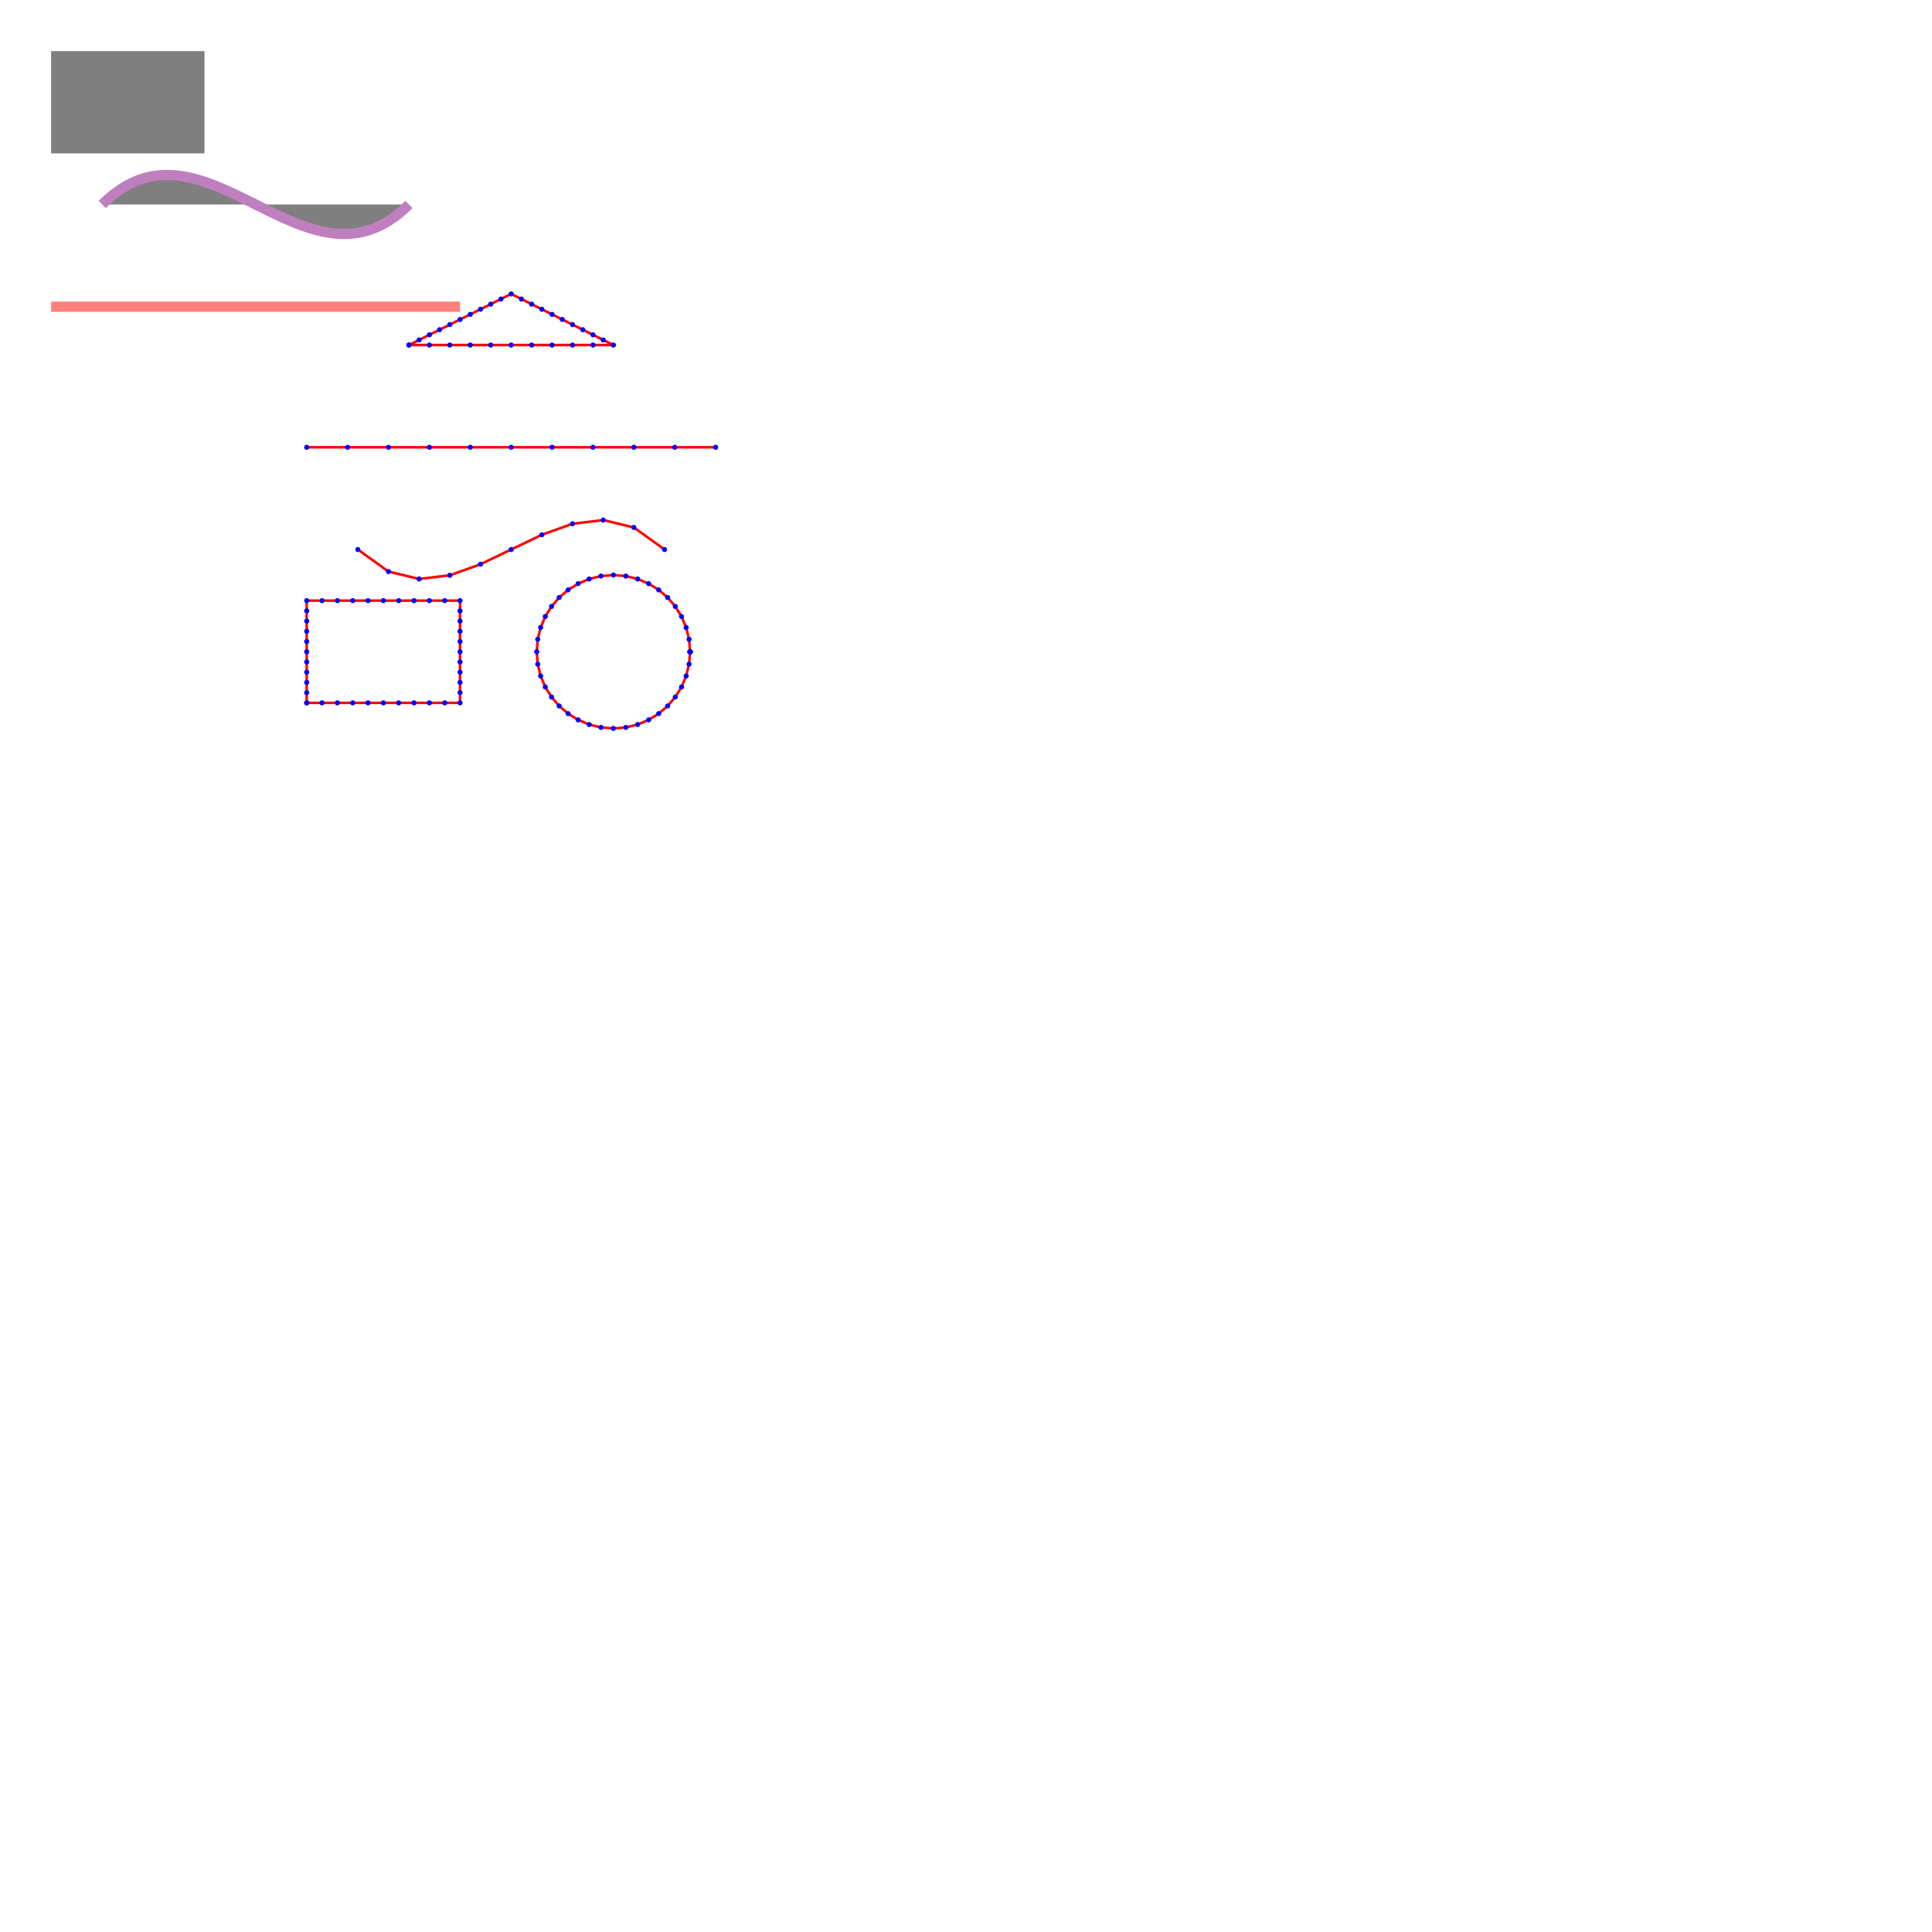
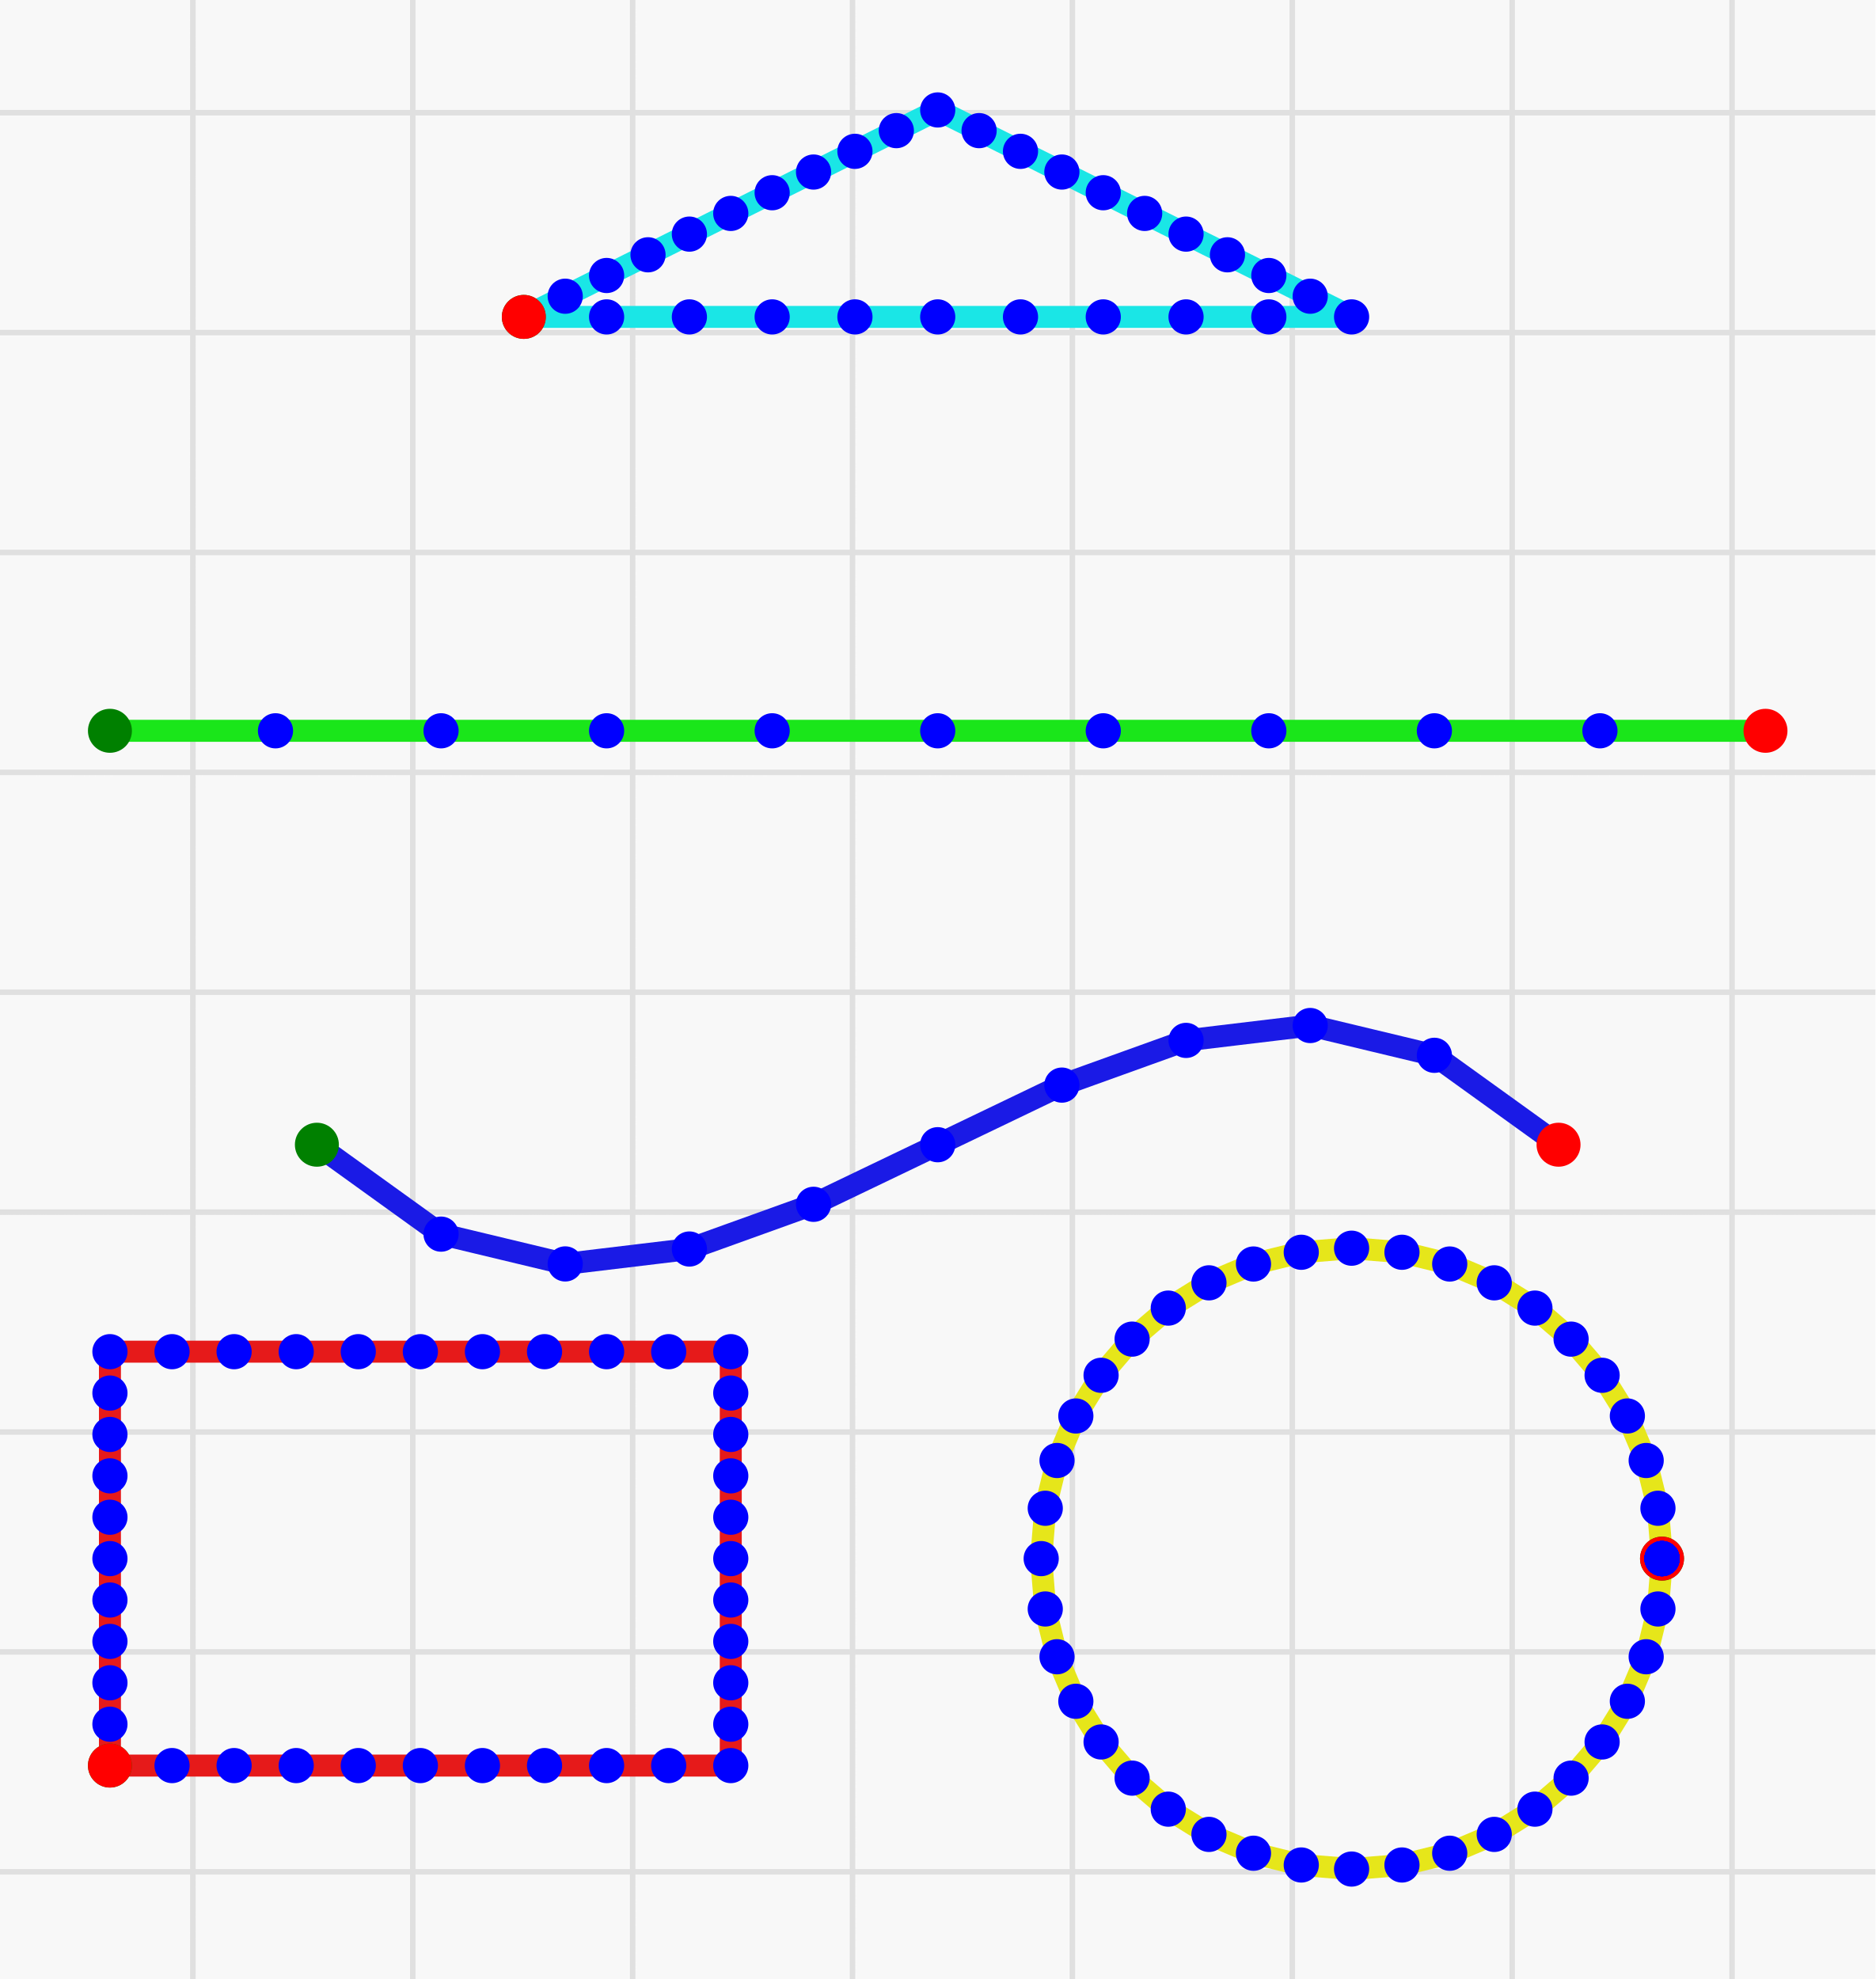
- <svg xmlns="http://www.w3.org/2000/svg" width="377.953mm" height="377.953mm" viewBox="0 0 377.953 377.953">
-   <g opacity="0.5">
-     <path d="M10,10 C20,10 30,10 40,10 C40,16.667 40,23.333 40,30 C30,30 20,30 10,30 C10,23.333 10,16.667 10,10 " fill="#ff" stroke="#0" stroke-width="1" />
-     <path d="M85,20 C85,28.284 78.284,35 70,35 C61.716,35 55,28.284 55,20 C55,11.716 61.716,5 70,5 C78.284,5 85,11.716 85,20 C85,20 85,20 85,20 " fill="#ff00" stroke="#0" stroke-width="1" />
-     <path d="M10,60 C36.667,60 63.333,60 90,60 " fill="#0" stroke="#ff0000" stroke-width="2" />
-     <path d="M30,80 C43.333,80 56.667,80 70,80 C63.333,83.333 56.667,86.667 50,90 C43.333,86.667 36.667,83.333 30,80 " fill="#ffff" stroke="#0" stroke-width="1" />
-     <path d="M20,40 C40,20 60,60 80,40 " fill="#0" stroke="#800080" stroke-width="2" />
-   </g>
-   <polyline points="60,137.5 63,137.5 66,137.5 69,137.5 72,137.5 75,137.5 78,137.5 81,137.5 84,137.5 87,137.5 90,137.5 90,135.5 90,133.5 90,131.5 90,129.5 90,127.5 90,125.5 90,123.5 90,121.5 90,119.5 90,117.5 87,117.5 84,117.5 81,117.5 78,117.5 75,117.5 72,117.5 69,117.5 66,117.5 63,117.5 60,117.5 60,119.5 60,121.5 60,123.5 60,125.5 60,127.5 60,129.5 60,131.5 60,133.5 60,135.5 60,137.5 " fill="none" stroke="red" stroke-width="0.5" />
-   <circle cx="60" cy="137.5" r="0.5" fill="blue" />
-   <circle cx="63" cy="137.5" r="0.5" fill="blue" />
-   <circle cx="66" cy="137.5" r="0.5" fill="blue" />
-   <circle cx="69" cy="137.5" r="0.5" fill="blue" />
-   <circle cx="72" cy="137.5" r="0.5" fill="blue" />
-   <circle cx="75" cy="137.5" r="0.5" fill="blue" />
-   <circle cx="78" cy="137.5" r="0.5" fill="blue" />
-   <circle cx="81" cy="137.5" r="0.5" fill="blue" />
-   <circle cx="84" cy="137.5" r="0.5" fill="blue" />
-   <circle cx="87" cy="137.5" r="0.5" fill="blue" />
-   <circle cx="90" cy="137.5" r="0.5" fill="blue" />
-   <circle cx="90" cy="135.5" r="0.5" fill="blue" />
-   <circle cx="90" cy="133.5" r="0.5" fill="blue" />
-   <circle cx="90" cy="131.5" r="0.5" fill="blue" />
-   <circle cx="90" cy="129.5" r="0.5" fill="blue" />
-   <circle cx="90" cy="127.5" r="0.5" fill="blue" />
-   <circle cx="90" cy="125.5" r="0.5" fill="blue" />
-   <circle cx="90" cy="123.5" r="0.5" fill="blue" />
-   <circle cx="90" cy="121.5" r="0.5" fill="blue" />
-   <circle cx="90" cy="119.5" r="0.5" fill="blue" />
-   <circle cx="90" cy="117.5" r="0.5" fill="blue" />
-   <circle cx="87" cy="117.5" r="0.5" fill="blue" />
-   <circle cx="84" cy="117.5" r="0.5" fill="blue" />
-   <circle cx="81" cy="117.5" r="0.5" fill="blue" />
-   <circle cx="78" cy="117.5" r="0.5" fill="blue" />
-   <circle cx="75" cy="117.5" r="0.5" fill="blue" />
-   <circle cx="72" cy="117.5" r="0.5" fill="blue" />
-   <circle cx="69" cy="117.5" r="0.5" fill="blue" />
-   <circle cx="66" cy="117.5" r="0.5" fill="blue" />
-   <circle cx="63" cy="117.5" r="0.5" fill="blue" />
-   <circle cx="60" cy="117.5" r="0.5" fill="blue" />
-   <circle cx="60" cy="119.5" r="0.5" fill="blue" />
-   <circle cx="60" cy="121.5" r="0.5" fill="blue" />
-   <circle cx="60" cy="123.5" r="0.5" fill="blue" />
-   <circle cx="60" cy="125.5" r="0.5" fill="blue" />
-   <circle cx="60" cy="127.5" r="0.5" fill="blue" />
-   <circle cx="60" cy="129.5" r="0.5" fill="blue" />
-   <circle cx="60" cy="131.5" r="0.5" fill="blue" />
-   <circle cx="60" cy="133.5" r="0.5" fill="blue" />
-   <circle cx="60" cy="135.5" r="0.5" fill="blue" />
-   <circle cx="60" cy="137.5" r="0.5" fill="blue" />
-   <polyline points="135,127.5 134.804,125.067 134.235,122.759 133.326,120.607 132.106,118.641 130.607,116.893 128.859,115.394 126.893,114.174 124.741,113.265 122.433,112.696 120,112.5 117.567,112.696 115.259,113.265 113.107,114.174 111.141,115.394 109.393,116.893 107.894,118.641 106.674,120.607 105.765,122.759 105.196,125.067 105,127.5 105.196,129.933 105.765,132.241 106.674,134.393 107.894,136.359 109.393,138.107 111.141,139.606 113.107,140.826 115.259,141.735 117.567,142.304 120,142.5 122.433,142.304 124.741,141.735 126.893,140.826 128.859,139.606 130.607,138.107 132.106,136.359 133.326,134.393 134.235,132.241 134.804,129.933 135,127.5 135,127.5 135,127.5 135,127.5 135,127.5 135,127.5 135,127.5 135,127.5 135,127.5 135,127.5 135,127.5 " fill="none" stroke="red" stroke-width="0.5" />
-   <circle cx="135" cy="127.5" r="0.5" fill="blue" />
-   <circle cx="134.804" cy="125.067" r="0.5" fill="blue" />
-   <circle cx="134.235" cy="122.759" r="0.5" fill="blue" />
-   <circle cx="133.326" cy="120.607" r="0.5" fill="blue" />
-   <circle cx="132.106" cy="118.641" r="0.5" fill="blue" />
-   <circle cx="130.607" cy="116.893" r="0.5" fill="blue" />
-   <circle cx="128.859" cy="115.394" r="0.5" fill="blue" />
-   <circle cx="126.893" cy="114.174" r="0.5" fill="blue" />
-   <circle cx="124.741" cy="113.265" r="0.5" fill="blue" />
-   <circle cx="122.433" cy="112.696" r="0.5" fill="blue" />
-   <circle cx="120" cy="112.5" r="0.5" fill="blue" />
-   <circle cx="117.567" cy="112.696" r="0.5" fill="blue" />
-   <circle cx="115.259" cy="113.265" r="0.5" fill="blue" />
-   <circle cx="113.107" cy="114.174" r="0.5" fill="blue" />
-   <circle cx="111.141" cy="115.394" r="0.5" fill="blue" />
-   <circle cx="109.393" cy="116.893" r="0.5" fill="blue" />
-   <circle cx="107.894" cy="118.641" r="0.5" fill="blue" />
-   <circle cx="106.674" cy="120.607" r="0.5" fill="blue" />
-   <circle cx="105.765" cy="122.759" r="0.5" fill="blue" />
-   <circle cx="105.196" cy="125.067" r="0.5" fill="blue" />
-   <circle cx="105" cy="127.5" r="0.5" fill="blue" />
-   <circle cx="105.196" cy="129.933" r="0.5" fill="blue" />
-   <circle cx="105.765" cy="132.241" r="0.5" fill="blue" />
-   <circle cx="106.674" cy="134.393" r="0.5" fill="blue" />
-   <circle cx="107.894" cy="136.359" r="0.5" fill="blue" />
-   <circle cx="109.393" cy="138.107" r="0.5" fill="blue" />
-   <circle cx="111.141" cy="139.606" r="0.5" fill="blue" />
-   <circle cx="113.107" cy="140.826" r="0.5" fill="blue" />
-   <circle cx="115.259" cy="141.735" r="0.5" fill="blue" />
-   <circle cx="117.567" cy="142.304" r="0.5" fill="blue" />
-   <circle cx="120" cy="142.5" r="0.5" fill="blue" />
-   <circle cx="122.433" cy="142.304" r="0.5" fill="blue" />
-   <circle cx="124.741" cy="141.735" r="0.5" fill="blue" />
-   <circle cx="126.893" cy="140.826" r="0.5" fill="blue" />
-   <circle cx="128.859" cy="139.606" r="0.5" fill="blue" />
-   <circle cx="130.607" cy="138.107" r="0.5" fill="blue" />
-   <circle cx="132.106" cy="136.359" r="0.5" fill="blue" />
-   <circle cx="133.326" cy="134.393" r="0.5" fill="blue" />
-   <circle cx="134.235" cy="132.241" r="0.5" fill="blue" />
-   <circle cx="134.804" cy="129.933" r="0.5" fill="blue" />
-   <circle cx="135" cy="127.5" r="0.5" fill="blue" />
-   <circle cx="135" cy="127.5" r="0.5" fill="blue" />
-   <circle cx="135" cy="127.5" r="0.5" fill="blue" />
-   <circle cx="135" cy="127.5" r="0.5" fill="blue" />
-   <circle cx="135" cy="127.5" r="0.5" fill="blue" />
-   <circle cx="135" cy="127.5" r="0.5" fill="blue" />
-   <circle cx="135" cy="127.5" r="0.5" fill="blue" />
-   <circle cx="135" cy="127.5" r="0.5" fill="blue" />
-   <circle cx="135" cy="127.5" r="0.5" fill="blue" />
-   <circle cx="135" cy="127.5" r="0.5" fill="blue" />
-   <circle cx="135" cy="127.5" r="0.5" fill="blue" />
-   <polyline points="60,87.5 68,87.5 76,87.5 84,87.5 92,87.5 100,87.5 108,87.5 116,87.5 124,87.5 132,87.5 140,87.5 " fill="none" stroke="red" stroke-width="0.5" />
-   <circle cx="60" cy="87.5" r="0.5" fill="blue" />
-   <circle cx="68" cy="87.5" r="0.5" fill="blue" />
-   <circle cx="76" cy="87.5" r="0.5" fill="blue" />
-   <circle cx="84" cy="87.5" r="0.5" fill="blue" />
-   <circle cx="92" cy="87.5" r="0.5" fill="blue" />
-   <circle cx="100" cy="87.5" r="0.5" fill="blue" />
-   <circle cx="108" cy="87.5" r="0.5" fill="blue" />
-   <circle cx="116" cy="87.5" r="0.5" fill="blue" />
-   <circle cx="124" cy="87.5" r="0.5" fill="blue" />
-   <circle cx="132" cy="87.5" r="0.5" fill="blue" />
-   <circle cx="140" cy="87.5" r="0.5" fill="blue" />
-   <polyline points="80,67.5 84,67.5 88,67.5 92,67.5 96,67.5 100,67.5 104,67.5 108,67.5 112,67.5 116,67.5 120,67.5 118,66.5 116,65.5 114,64.5 112,63.5 110,62.5 108,61.5 106,60.5 104,59.5 102,58.5 100,57.5 98,58.5 96,59.5 94,60.5 92,61.5 90,62.5 88,63.5 86,64.5 84,65.5 82,66.5 80,67.5 " fill="none" stroke="red" stroke-width="0.5" />
-   <circle cx="80" cy="67.5" r="0.5" fill="blue" />
-   <circle cx="84" cy="67.5" r="0.5" fill="blue" />
-   <circle cx="88" cy="67.5" r="0.5" fill="blue" />
-   <circle cx="92" cy="67.5" r="0.5" fill="blue" />
-   <circle cx="96" cy="67.5" r="0.5" fill="blue" />
-   <circle cx="100" cy="67.5" r="0.5" fill="blue" />
-   <circle cx="104" cy="67.5" r="0.5" fill="blue" />
-   <circle cx="108" cy="67.5" r="0.5" fill="blue" />
-   <circle cx="112" cy="67.5" r="0.5" fill="blue" />
-   <circle cx="116" cy="67.5" r="0.5" fill="blue" />
-   <circle cx="120" cy="67.5" r="0.5" fill="blue" />
-   <circle cx="118" cy="66.5" r="0.5" fill="blue" />
-   <circle cx="116" cy="65.5" r="0.5" fill="blue" />
-   <circle cx="114" cy="64.5" r="0.5" fill="blue" />
-   <circle cx="112" cy="63.5" r="0.5" fill="blue" />
-   <circle cx="110" cy="62.5" r="0.5" fill="blue" />
-   <circle cx="108" cy="61.5" r="0.5" fill="blue" />
-   <circle cx="106" cy="60.5" r="0.5" fill="blue" />
-   <circle cx="104" cy="59.5" r="0.5" fill="blue" />
-   <circle cx="102" cy="58.5" r="0.5" fill="blue" />
-   <circle cx="100" cy="57.5" r="0.5" fill="blue" />
-   <circle cx="98" cy="58.5" r="0.5" fill="blue" />
-   <circle cx="96" cy="59.5" r="0.5" fill="blue" />
-   <circle cx="94" cy="60.5" r="0.5" fill="blue" />
-   <circle cx="92" cy="61.5" r="0.5" fill="blue" />
-   <circle cx="90" cy="62.5" r="0.5" fill="blue" />
-   <circle cx="88" cy="63.5" r="0.5" fill="blue" />
-   <circle cx="86" cy="64.5" r="0.5" fill="blue" />
-   <circle cx="84" cy="65.5" r="0.5" fill="blue" />
-   <circle cx="82" cy="66.5" r="0.5" fill="blue" />
-   <circle cx="80" cy="67.5" r="0.5" fill="blue" />
-   <polyline points="70,107.5 76,111.82 82,113.26 88,112.54 94,110.38 100,107.5 106,104.62 112,102.46 118,101.74 124,103.18 130,107.5 " fill="none" stroke="red" stroke-width="0.5" />
-   <circle cx="70" cy="107.5" r="0.5" fill="blue" />
-   <circle cx="76" cy="111.82" r="0.5" fill="blue" />
-   <circle cx="82" cy="113.26" r="0.5" fill="blue" />
-   <circle cx="88" cy="112.54" r="0.5" fill="blue" />
-   <circle cx="94" cy="110.38" r="0.5" fill="blue" />
-   <circle cx="100" cy="107.5" r="0.5" fill="blue" />
-   <circle cx="106" cy="104.62" r="0.5" fill="blue" />
-   <circle cx="112" cy="102.46" r="0.5" fill="blue" />
-   <circle cx="118" cy="101.74" r="0.5" fill="blue" />
-   <circle cx="124" cy="103.18" r="0.5" fill="blue" />
-   <circle cx="130" cy="107.5" r="0.5" fill="blue" />
+ <svg xmlns="http://www.w3.org/2000/svg" width="85.294mm" height="90mm" viewBox="21.353 -5 85.294 90">
+   <pattern id="grid" width="10" height="10" patternUnits="userSpaceOnUse">
+     <rect width="10" height="10" fill="#f8f8f8" />
+     <path d="M 10 0 L 0 0 0 10" fill="none" stroke="#e0e0e0" stroke-width="0.5" />
+   </pattern>
+   <rect x="21.353" y="-5" width="85.294" height="90" fill="url(#grid)" />
+   <polyline points="26.353,75.294 29.177,75.294 32,75.294 34.824,75.294 37.647,75.294 40.471,75.294 43.294,75.294 46.118,75.294 48.941,75.294 51.765,75.294 54.588,75.294 54.588,73.412 54.588,71.529 54.588,69.647 54.588,67.765 54.588,65.882 54.588,64 54.588,62.118 54.588,60.235 54.588,58.353 54.588,56.471 51.765,56.471 48.941,56.471 46.118,56.471 43.294,56.471 40.471,56.471 37.647,56.471 34.824,56.471 32,56.471 29.177,56.471 26.353,56.471 26.353,58.353 26.353,60.235 26.353,62.118 26.353,64 26.353,65.882 26.353,67.765 26.353,69.647 26.353,71.529 26.353,73.412 26.353,75.294 " fill="none" stroke="hsl(0, 80%, 50%)" stroke-width="1.0" />
+   <circle cx="26.353" cy="75.294" r="1" fill="green" />
+   <circle cx="26.353" cy="75.294" r="1" fill="red" />
+   <circle cx="29.177" cy="75.294" r="0.8" fill="blue" />
+   <circle cx="32" cy="75.294" r="0.8" fill="blue" />
+   <circle cx="34.824" cy="75.294" r="0.8" fill="blue" />
+   <circle cx="37.647" cy="75.294" r="0.8" fill="blue" />
+   <circle cx="40.471" cy="75.294" r="0.8" fill="blue" />
+   <circle cx="43.294" cy="75.294" r="0.8" fill="blue" />
+   <circle cx="46.118" cy="75.294" r="0.8" fill="blue" />
+   <circle cx="48.941" cy="75.294" r="0.8" fill="blue" />
+   <circle cx="51.765" cy="75.294" r="0.8" fill="blue" />
+   <circle cx="54.588" cy="75.294" r="0.8" fill="blue" />
+   <circle cx="54.588" cy="73.412" r="0.8" fill="blue" />
+   <circle cx="54.588" cy="71.529" r="0.8" fill="blue" />
+   <circle cx="54.588" cy="69.647" r="0.8" fill="blue" />
+   <circle cx="54.588" cy="67.765" r="0.8" fill="blue" />
+   <circle cx="54.588" cy="65.882" r="0.8" fill="blue" />
+   <circle cx="54.588" cy="64" r="0.8" fill="blue" />
+   <circle cx="54.588" cy="62.118" r="0.8" fill="blue" />
+   <circle cx="54.588" cy="60.235" r="0.8" fill="blue" />
+   <circle cx="54.588" cy="58.353" r="0.8" fill="blue" />
+   <circle cx="54.588" cy="56.471" r="0.8" fill="blue" />
+   <circle cx="51.765" cy="56.471" r="0.8" fill="blue" />
+   <circle cx="48.941" cy="56.471" r="0.8" fill="blue" />
+   <circle cx="46.118" cy="56.471" r="0.8" fill="blue" />
+   <circle cx="43.294" cy="56.471" r="0.8" fill="blue" />
+   <circle cx="40.471" cy="56.471" r="0.8" fill="blue" />
+   <circle cx="37.647" cy="56.471" r="0.8" fill="blue" />
+   <circle cx="34.824" cy="56.471" r="0.8" fill="blue" />
+   <circle cx="32" cy="56.471" r="0.8" fill="blue" />
+   <circle cx="29.177" cy="56.471" r="0.8" fill="blue" />
+   <circle cx="26.353" cy="56.471" r="0.8" fill="blue" />
+   <circle cx="26.353" cy="58.353" r="0.8" fill="blue" />
+   <circle cx="26.353" cy="60.235" r="0.8" fill="blue" />
+   <circle cx="26.353" cy="62.118" r="0.8" fill="blue" />
+   <circle cx="26.353" cy="64" r="0.8" fill="blue" />
+   <circle cx="26.353" cy="65.882" r="0.8" fill="blue" />
+   <circle cx="26.353" cy="67.765" r="0.8" fill="blue" />
+   <circle cx="26.353" cy="69.647" r="0.8" fill="blue" />
+   <circle cx="26.353" cy="71.529" r="0.8" fill="blue" />
+   <circle cx="26.353" cy="73.412" r="0.8" fill="blue" />
+   <polyline points="96.941,65.882 96.756,63.592 96.221,61.42 95.365,59.395 94.217,57.545 92.806,55.9 91.161,54.489 89.311,53.34 87.286,52.484 85.114,51.95 82.823,51.765 80.534,51.95 78.361,52.484 76.336,53.34 74.486,54.489 72.841,55.9 71.43,57.545 70.282,59.395 69.426,61.42 68.891,63.592 68.706,65.882 68.891,68.172 69.426,70.345 70.282,72.37 71.43,74.22 72.841,75.865 74.486,77.276 76.336,78.424 78.361,79.28 80.534,79.815 82.823,80 85.114,79.815 87.286,79.28 89.311,78.424 91.161,77.276 92.806,75.865 94.217,74.22 95.365,72.37 96.221,70.345 96.756,68.172 96.941,65.882 96.941,65.882 96.941,65.882 96.941,65.882 96.941,65.882 96.941,65.882 96.941,65.882 96.941,65.882 96.941,65.882 96.941,65.882 96.941,65.882 " fill="none" stroke="hsl(60, 80%, 50%)" stroke-width="1.0" />
+   <circle cx="96.941" cy="65.882" r="1" fill="green" />
+   <circle cx="96.941" cy="65.882" r="1" fill="red" />
+   <circle cx="96.756" cy="63.592" r="0.8" fill="blue" />
+   <circle cx="96.221" cy="61.42" r="0.8" fill="blue" />
+   <circle cx="95.365" cy="59.395" r="0.8" fill="blue" />
+   <circle cx="94.217" cy="57.545" r="0.8" fill="blue" />
+   <circle cx="92.806" cy="55.9" r="0.8" fill="blue" />
+   <circle cx="91.161" cy="54.489" r="0.8" fill="blue" />
+   <circle cx="89.311" cy="53.34" r="0.8" fill="blue" />
+   <circle cx="87.286" cy="52.484" r="0.8" fill="blue" />
+   <circle cx="85.114" cy="51.95" r="0.8" fill="blue" />
+   <circle cx="82.823" cy="51.765" r="0.8" fill="blue" />
+   <circle cx="80.534" cy="51.95" r="0.8" fill="blue" />
+   <circle cx="78.361" cy="52.484" r="0.8" fill="blue" />
+   <circle cx="76.336" cy="53.34" r="0.8" fill="blue" />
+   <circle cx="74.486" cy="54.489" r="0.8" fill="blue" />
+   <circle cx="72.841" cy="55.9" r="0.8" fill="blue" />
+   <circle cx="71.43" cy="57.545" r="0.8" fill="blue" />
+   <circle cx="70.282" cy="59.395" r="0.8" fill="blue" />
+   <circle cx="69.426" cy="61.42" r="0.8" fill="blue" />
+   <circle cx="68.891" cy="63.592" r="0.8" fill="blue" />
+   <circle cx="68.706" cy="65.882" r="0.8" fill="blue" />
+   <circle cx="68.891" cy="68.172" r="0.8" fill="blue" />
+   <circle cx="69.426" cy="70.345" r="0.8" fill="blue" />
+   <circle cx="70.282" cy="72.37" r="0.8" fill="blue" />
+   <circle cx="71.43" cy="74.22" r="0.8" fill="blue" />
+   <circle cx="72.841" cy="75.865" r="0.8" fill="blue" />
+   <circle cx="74.486" cy="77.276" r="0.8" fill="blue" />
+   <circle cx="76.336" cy="78.424" r="0.8" fill="blue" />
+   <circle cx="78.361" cy="79.28" r="0.8" fill="blue" />
+   <circle cx="80.534" cy="79.815" r="0.8" fill="blue" />
+   <circle cx="82.823" cy="80" r="0.8" fill="blue" />
+   <circle cx="85.114" cy="79.815" r="0.8" fill="blue" />
+   <circle cx="87.286" cy="79.28" r="0.8" fill="blue" />
+   <circle cx="89.311" cy="78.424" r="0.8" fill="blue" />
+   <circle cx="91.161" cy="77.276" r="0.8" fill="blue" />
+   <circle cx="92.806" cy="75.865" r="0.8" fill="blue" />
+   <circle cx="94.217" cy="74.22" r="0.8" fill="blue" />
+   <circle cx="95.365" cy="72.37" r="0.8" fill="blue" />
+   <circle cx="96.221" cy="70.345" r="0.8" fill="blue" />
+   <circle cx="96.756" cy="68.172" r="0.8" fill="blue" />
+   <circle cx="96.941" cy="65.882" r="0.8" fill="blue" />
+   <circle cx="96.941" cy="65.882" r="0.8" fill="blue" />
+   <circle cx="96.941" cy="65.882" r="0.8" fill="blue" />
+   <circle cx="96.941" cy="65.882" r="0.8" fill="blue" />
+   <circle cx="96.941" cy="65.882" r="0.8" fill="blue" />
+   <circle cx="96.941" cy="65.882" r="0.8" fill="blue" />
+   <circle cx="96.941" cy="65.882" r="0.8" fill="blue" />
+   <circle cx="96.941" cy="65.882" r="0.8" fill="blue" />
+   <circle cx="96.941" cy="65.882" r="0.8" fill="blue" />
+   <circle cx="96.941" cy="65.882" r="0.8" fill="blue" />
+   <polyline points="26.353,28.235 33.882,28.235 41.412,28.235 48.941,28.235 56.471,28.235 64,28.235 71.529,28.235 79.059,28.235 86.588,28.235 94.118,28.235 101.647,28.235 " fill="none" stroke="hsl(120, 80%, 50%)" stroke-width="1.0" />
+   <circle cx="26.353" cy="28.235" r="1" fill="green" />
+   <circle cx="101.647" cy="28.235" r="1" fill="red" />
+   <circle cx="33.882" cy="28.235" r="0.8" fill="blue" />
+   <circle cx="41.412" cy="28.235" r="0.8" fill="blue" />
+   <circle cx="48.941" cy="28.235" r="0.8" fill="blue" />
+   <circle cx="56.471" cy="28.235" r="0.8" fill="blue" />
+   <circle cx="64" cy="28.235" r="0.8" fill="blue" />
+   <circle cx="71.529" cy="28.235" r="0.8" fill="blue" />
+   <circle cx="79.059" cy="28.235" r="0.8" fill="blue" />
+   <circle cx="86.588" cy="28.235" r="0.8" fill="blue" />
+   <circle cx="94.118" cy="28.235" r="0.8" fill="blue" />
+   <polyline points="45.176,9.412 48.941,9.412 52.706,9.412 56.471,9.412 60.235,9.412 64,9.412 67.765,9.412 71.529,9.412 75.294,9.412 79.059,9.412 82.823,9.412 80.941,8.471 79.059,7.529 77.177,6.588 75.294,5.647 73.412,4.706 71.529,3.765 69.647,2.824 67.765,1.882 65.882,0.941 64,0 62.118,0.941 60.235,1.882 58.353,2.824 56.471,3.765 54.588,4.706 52.706,5.647 50.824,6.588 48.941,7.529 47.059,8.471 45.176,9.412 " fill="none" stroke="hsl(180, 80%, 50%)" stroke-width="1.0" />
+   <circle cx="45.176" cy="9.412" r="1" fill="green" />
+   <circle cx="45.176" cy="9.412" r="1" fill="red" />
+   <circle cx="48.941" cy="9.412" r="0.8" fill="blue" />
+   <circle cx="52.706" cy="9.412" r="0.8" fill="blue" />
+   <circle cx="56.471" cy="9.412" r="0.8" fill="blue" />
+   <circle cx="60.235" cy="9.412" r="0.8" fill="blue" />
+   <circle cx="64" cy="9.412" r="0.8" fill="blue" />
+   <circle cx="67.765" cy="9.412" r="0.8" fill="blue" />
+   <circle cx="71.529" cy="9.412" r="0.8" fill="blue" />
+   <circle cx="75.294" cy="9.412" r="0.8" fill="blue" />
+   <circle cx="79.059" cy="9.412" r="0.8" fill="blue" />
+   <circle cx="82.823" cy="9.412" r="0.8" fill="blue" />
+   <circle cx="80.941" cy="8.471" r="0.8" fill="blue" />
+   <circle cx="79.059" cy="7.529" r="0.8" fill="blue" />
+   <circle cx="77.177" cy="6.588" r="0.8" fill="blue" />
+   <circle cx="75.294" cy="5.647" r="0.8" fill="blue" />
+   <circle cx="73.412" cy="4.706" r="0.8" fill="blue" />
+   <circle cx="71.529" cy="3.765" r="0.8" fill="blue" />
+   <circle cx="69.647" cy="2.824" r="0.8" fill="blue" />
+   <circle cx="67.765" cy="1.882" r="0.8" fill="blue" />
+   <circle cx="65.882" cy="0.941" r="0.8" fill="blue" />
+   <circle cx="64" cy="0" r="0.8" fill="blue" />
+   <circle cx="62.118" cy="0.941" r="0.8" fill="blue" />
+   <circle cx="60.235" cy="1.882" r="0.8" fill="blue" />
+   <circle cx="58.353" cy="2.824" r="0.8" fill="blue" />
+   <circle cx="56.471" cy="3.765" r="0.8" fill="blue" />
+   <circle cx="54.588" cy="4.706" r="0.8" fill="blue" />
+   <circle cx="52.706" cy="5.647" r="0.8" fill="blue" />
+   <circle cx="50.824" cy="6.588" r="0.8" fill="blue" />
+   <circle cx="48.941" cy="7.529" r="0.8" fill="blue" />
+   <circle cx="47.059" cy="8.471" r="0.8" fill="blue" />
+   <polyline points="35.765,47.059 41.412,51.125 47.059,52.48 52.706,51.802 58.353,49.769 64,47.059 69.647,44.348 75.294,42.315 80.941,41.638 86.588,42.993 92.235,47.059 " fill="none" stroke="hsl(240, 80%, 50%)" stroke-width="1.0" />
+   <circle cx="35.765" cy="47.059" r="1" fill="green" />
+   <circle cx="92.235" cy="47.059" r="1" fill="red" />
+   <circle cx="41.412" cy="51.125" r="0.8" fill="blue" />
+   <circle cx="47.059" cy="52.48" r="0.8" fill="blue" />
+   <circle cx="52.706" cy="51.802" r="0.8" fill="blue" />
+   <circle cx="58.353" cy="49.769" r="0.8" fill="blue" />
+   <circle cx="64" cy="47.059" r="0.8" fill="blue" />
+   <circle cx="69.647" cy="44.348" r="0.8" fill="blue" />
+   <circle cx="75.294" cy="42.315" r="0.8" fill="blue" />
+   <circle cx="80.941" cy="41.638" r="0.8" fill="blue" />
+   <circle cx="86.588" cy="42.993" r="0.8" fill="blue" />
</svg>
